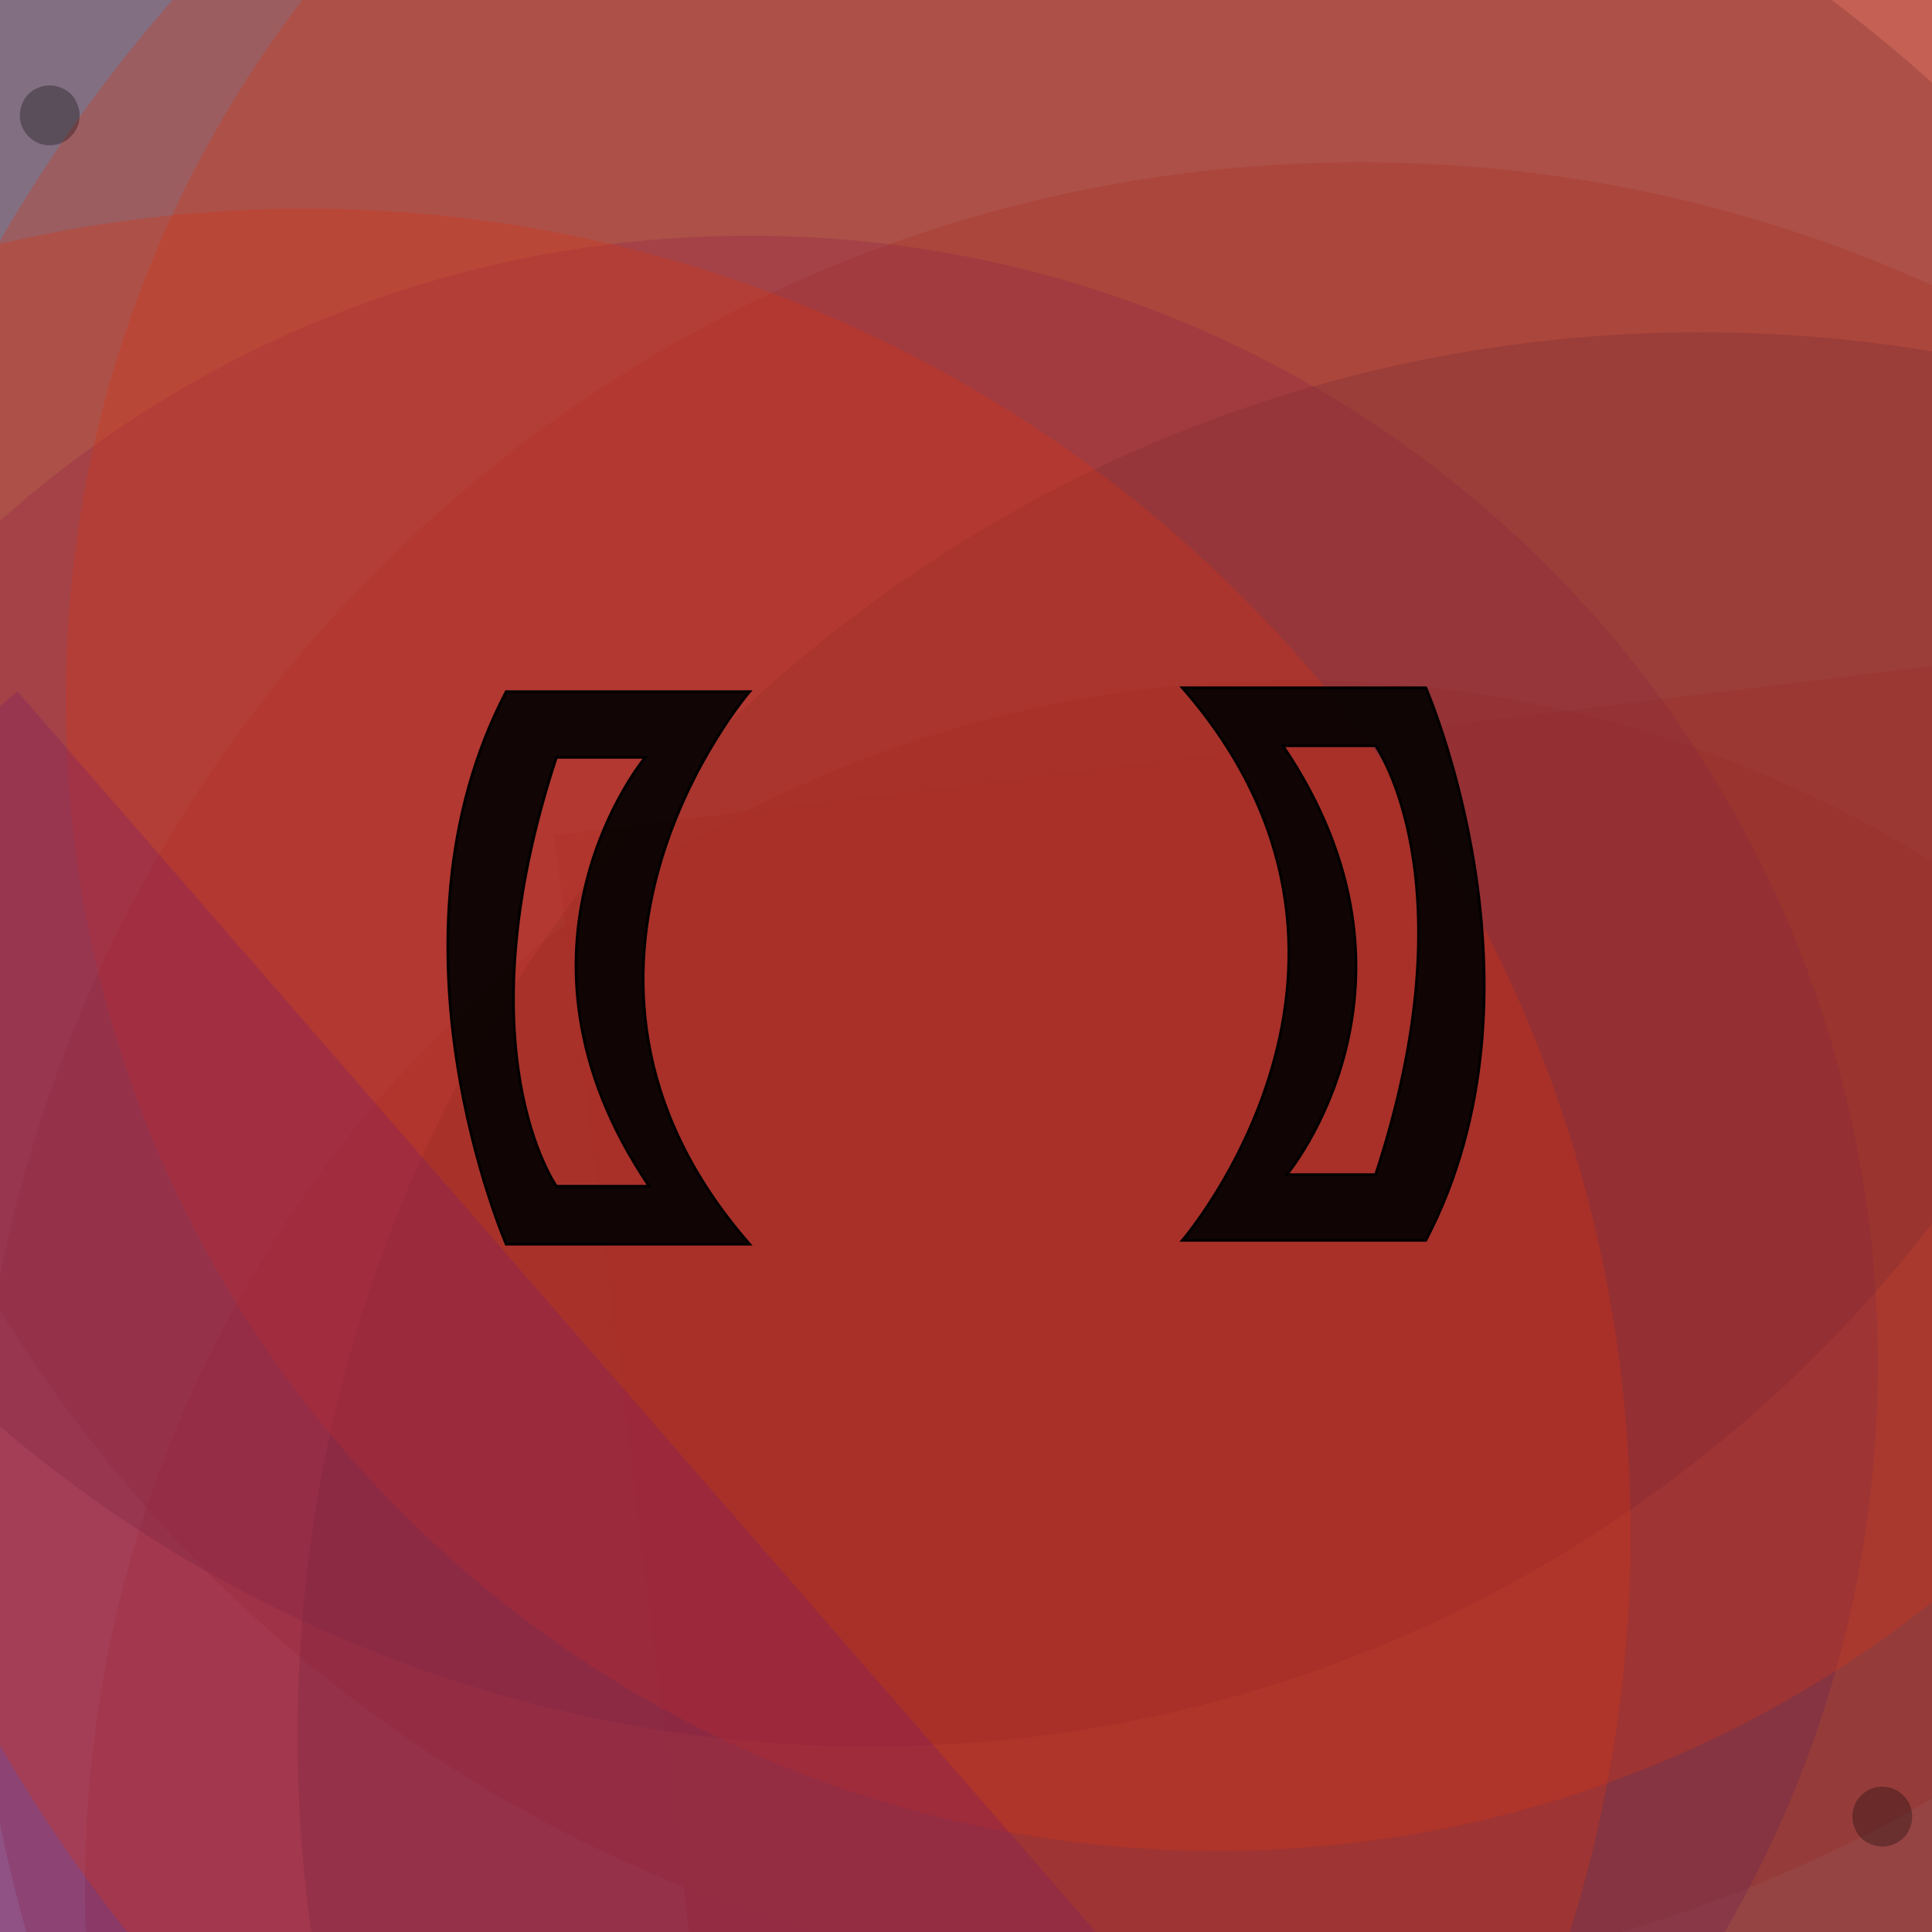
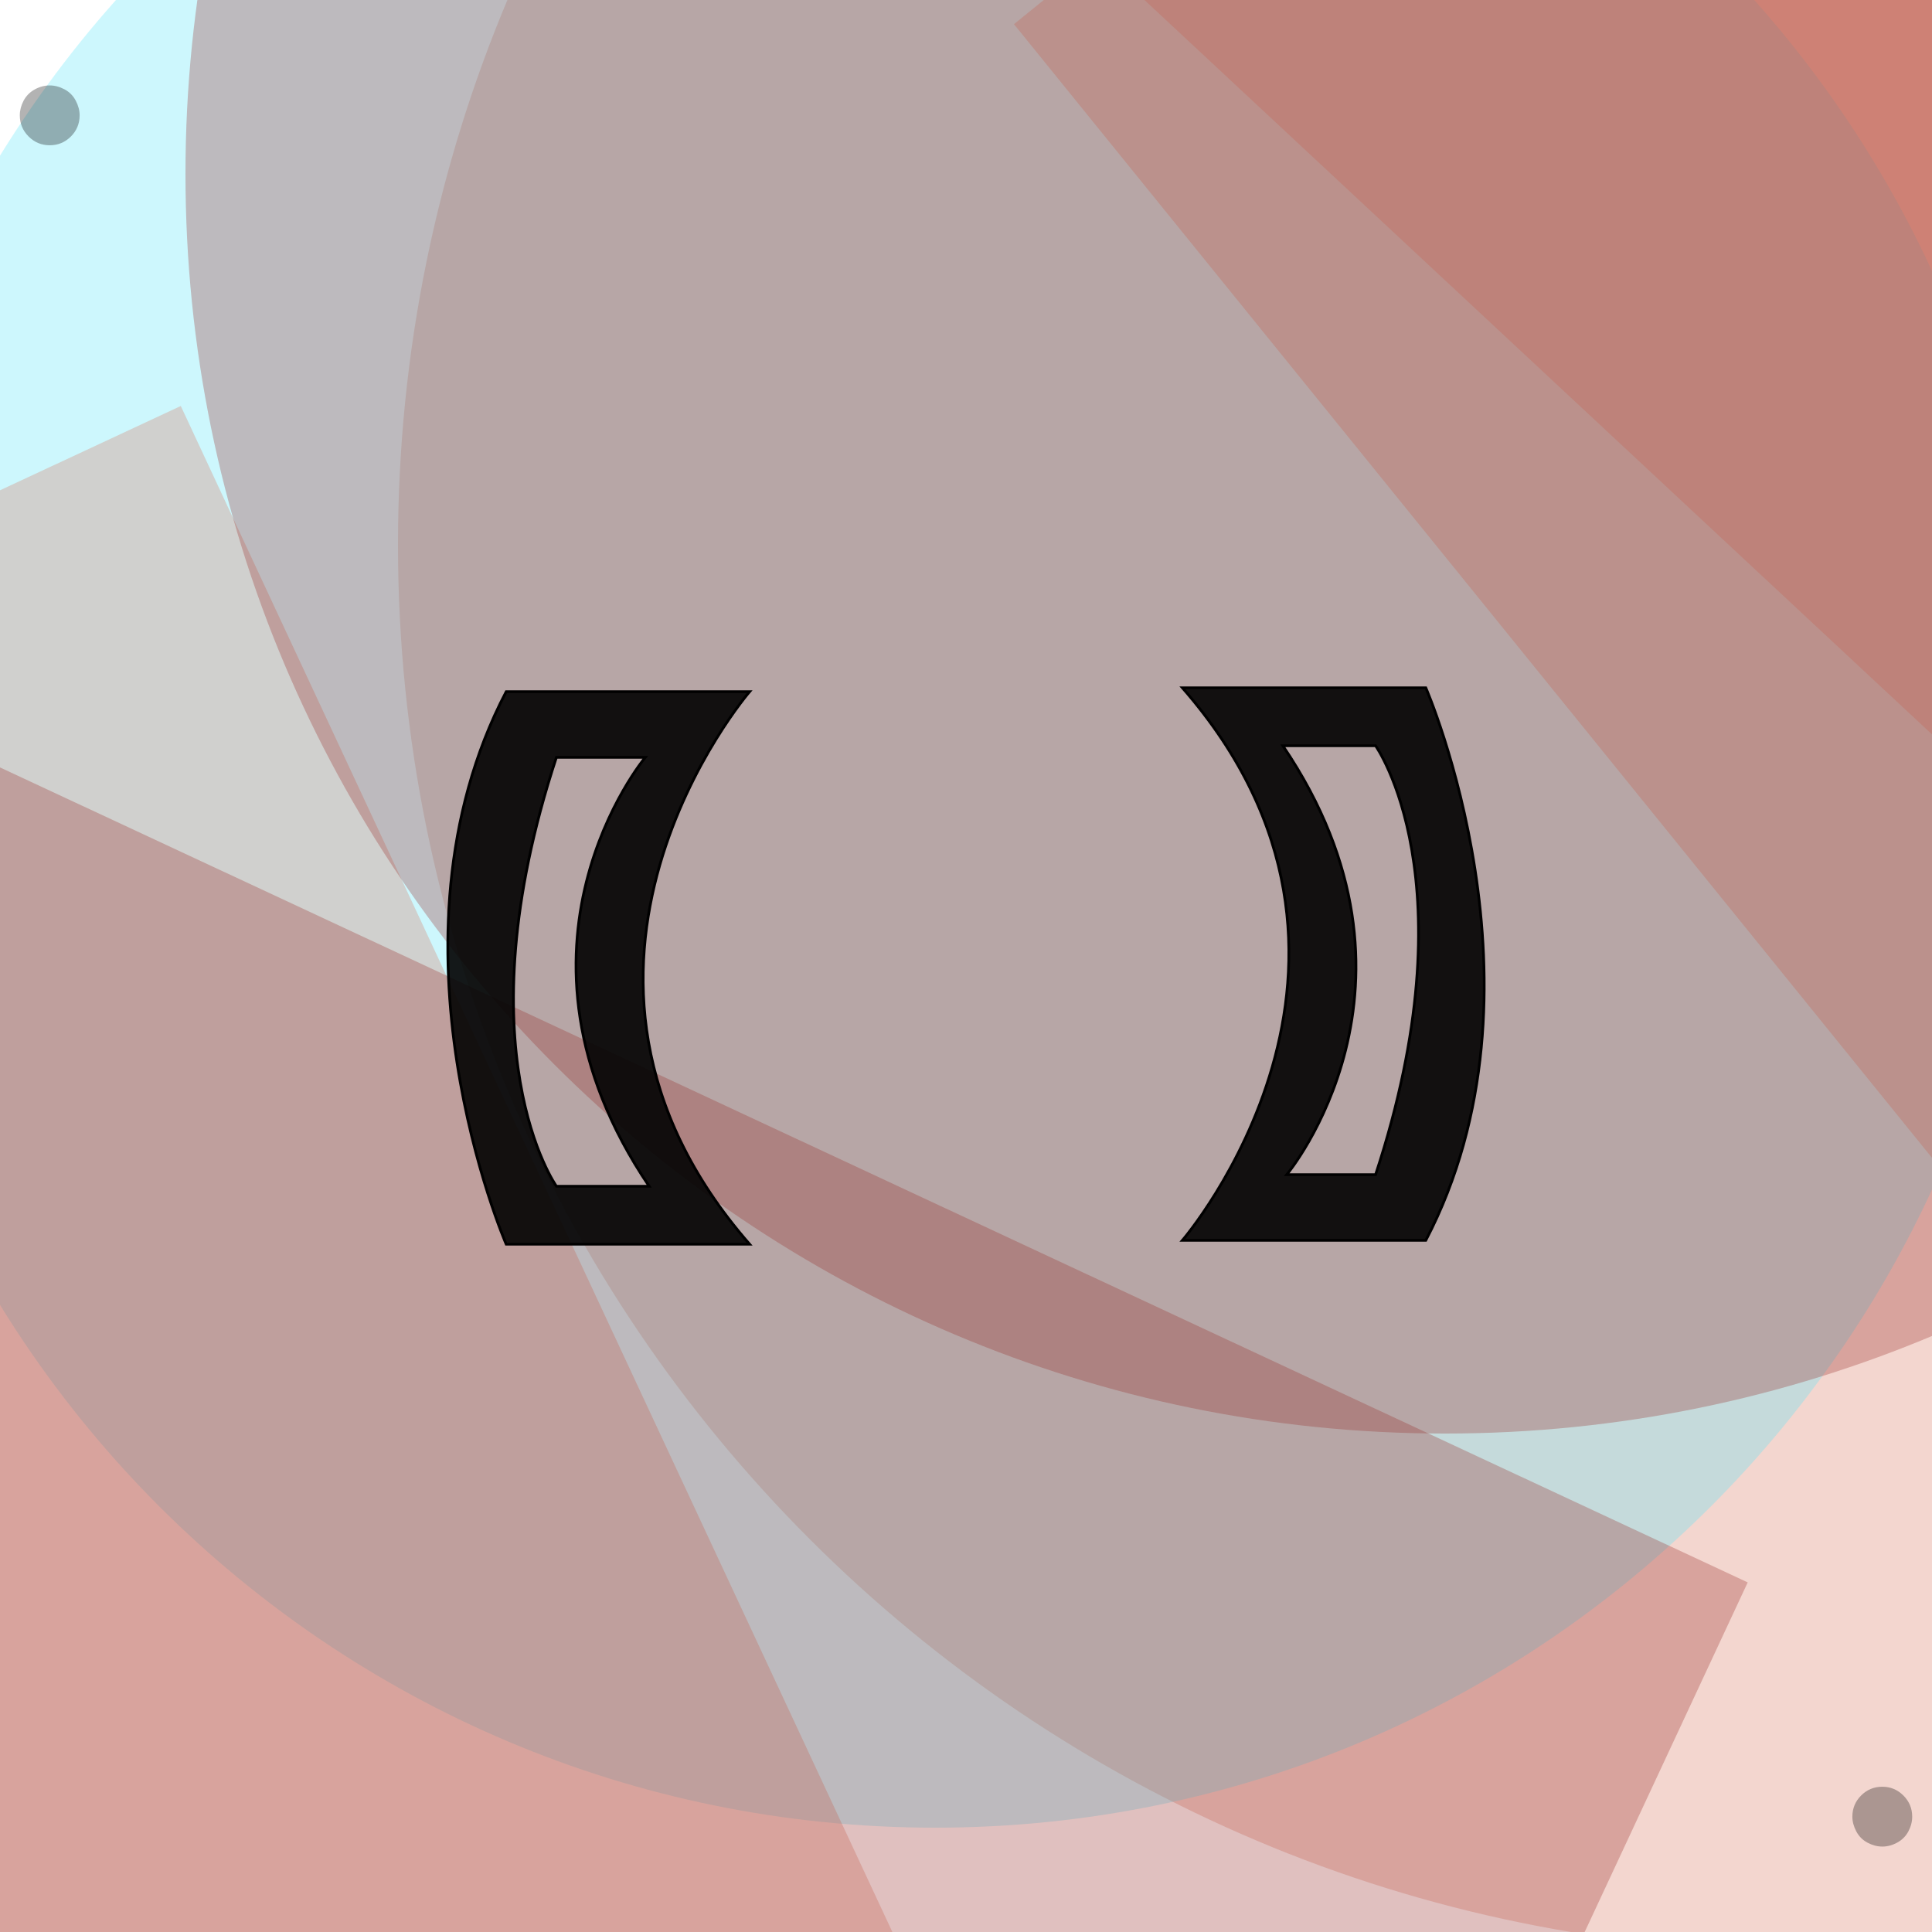
<svg xmlns="http://www.w3.org/2000/svg" width="500" height="500" viewbox="0 0 500 500" style="background-color:#111111">
  <g fill-opacity="0.3">
-     <rect fill="#d53211" x="116" y="232" width="766" height="738" transform="rotate(353)" />
-     <circle fill="#d53211" cx="315" cy="145" r="370" />
-     <circle fill="#d53211" cx="335" cy="489" r="313" />
-     <circle fill="#d53211" cx="352" cy="401" r="359" />
-     <circle fill="#15204e" cx="225" cy="105" r="347" />
-     <circle fill="#550e8a" cx="194" cy="353" r="292" />
-     <rect fill="#15204e" x="93" y="146" width="672" height="770" transform="rotate(161)" />
-     <circle fill="#15204e" cx="440" cy="449" r="363" />
-     <circle fill="#15204e" cx="235" cy="317" r="397" />
-     <circle fill="#d53211" cx="315" cy="181" r="298" />
-     <circle fill="#d53211" cx="79" cy="397" r="343" />
-     <rect fill="#550e8a" x="138" y="114" width="516" height="610" transform="rotate(49)" />
-     <rect fill="#550e8a" x="162" y="4" width="700" height="662" transform="rotate(193)" />
-     <circle fill="#d53211" cx="338" cy="257" r="390" />
-     <rect fill="#550e8a" x="176" y="108" width="798" height="610" transform="rotate(193)" />
+     <rect fill="#d6765e" x="146" y="24" width="756" height="720" transform="rotate(249)" />
+     <circle fill="#d6765e" cx="467" cy="141" r="364" />
+     <circle fill="#57e3f6" cx="242" cy="189" r="284" />
+     <rect fill="#972d2a" x="36" y="126" width="564" height="684" transform="rotate(249)" />
+     <rect fill="#d6765e" x="200" y="170" width="678" height="500" transform="rotate(321)" />
+     <rect fill="#57e3f6" x="56" y="6" width="514" height="784" transform="rotate(113)" />
+     <rect fill="#57e3f6" x="210" y="154" width="560" height="508" transform="rotate(193)" />
+     <rect fill="#d6765e" x="115" y="2" width="732" height="636" transform="rotate(65)" />
+     <rect fill="#57e3f6" x="157" y="240" width="754" height="684" transform="rotate(217)" />
+     <rect fill="#57e3f6" x="45" y="112" width="650" height="756" transform="rotate(161)" />
+     <rect fill="#d6765e" x="202" y="54" width="592" height="500" transform="rotate(313)" />
+     <rect fill="#57e3f6" x="56" y="116" width="674" height="588" transform="rotate(265)" />
+     <rect fill="#972d2a" x="83" y="180" width="500" height="656" transform="rotate(25)" />
+     <rect fill="#972d2a" x="211" y="184" width="762" height="644" transform="rotate(265)" />
+     <circle fill="#972d2a" cx="374" cy="45" r="326" />
  </g>
  <g id="infinity_1">
    <path id="infinity" stroke-dasharray="0" stroke-dashoffset="0" stroke-width="16" d="M195.5 248c0 30 37.5 30 52.5 0s 52.5-30 52.5 0s-37.5 30-52.5 0s-52.5-30-52.5 0" fill="none">
-       <animate begin="s.begin" attributeType="XML" attributeName="stroke" values="#550e8a;#15204e;#550e8a" dur="4s" fill="freeze" />
+       <animate begin="s.begin" attributeType="XML" attributeName="stroke" values="#d6765e;#972d2a;#d6765e" dur="4s" fill="freeze" />
      <animate begin="s.begin" attributeType="XML" attributeName="stroke-dasharray" values="0;50;0" dur="6s" fill="freeze" />
      <animate begin="a.begin" attributeType="XML" attributeName="stroke-width" values="16;20;16" dur="1s" fill="freeze" />
    </path>
    <path id="infinity_2" stroke-dasharray="300" stroke-dashoffset="300" stroke-width="16" d="M195.5 248c0 30 37.5 30 52.5 0s 52.5-30 52.5 0s-37.5 30-52.5 0s-52.5-30-52.5 0" fill="none">
-       <animate begin="s.begin" attributeType="XML" attributeName="stroke" values="#d53211;#550e8a;#d53211" dur="4s" fill="freeze" />
+       <animate begin="s.begin" attributeType="XML" attributeName="stroke" values="#57e3f6;#d6765e;#57e3f6" dur="4s" fill="freeze" />
      <animate id="a" begin="s.begin;s.begin+1s;s.begin+2s;s.begin+3s;s.begin+4s;s.begin+5s;s.begin+6s" attributeType="XML" attributeName="stroke-width" values="16;20;16" dur="1s" fill="freeze" />
      <animate id="s" attributeType="XML" attributeName="stroke-dashoffset" begin="0s;s.end" to="-1800" dur="6s" />
    </path>
  </g>
  <g id="b">
    <path d="M194 179H131c-34 65 0 143 0 143h63C132 251 194 179 194 179Zm-26 128H144s-25-35 0-111h23S126 245 168 307Z" stroke="black" fill-opacity="0.9" stroke-width=".7">
-       <animate id="p" begin="s.begin" attributeName="fill" dur="6s" values="black;#550e8a;black;black;#15204e;black;black;#d53211;black" />
+       <animate id="p" begin="s.begin" attributeName="fill" dur="6s" values="black;#d6765e;black;black;#972d2a;black;black;#57e3f6;black" />
    </path>
    <text x="2" y="40" font-size="3em" fill-opacity="0.3" fill="black">●    </text>
    <path d="M90 203c-21 41 0 91 0 91h11c0 0-16-42 0-91z" stroke-opacity=".7" fill-opacity=".7" fill="transparent">
      <animate id="w" attributeName="fill" values="transparent;white;transparent" begin="p.begin+.4s;p.begin+2.4s;p.begin+4.4s" dur="1s" />
      <animate begin="w.begin" attributeName="stroke" values="transparent;black;transparent" dur="1s" />
    </path>
    <path d="M60 212c-17 34 0 74 0 74h9c0-1-13-34 0-74z" stroke-opacity=".5" fill-opacity=".5" fill="transparent">
      <animate attributeName="fill" values="transparent;white;transparent" begin="w.begin+.2s" dur="1s" />
      <animate attributeName="stroke" values="transparent;black;transparent" begin="w.begin+.2s" dur="1s" />
    </path>
    <path d="M37 221c-13 26 0 57 0 57h7c0 0-10-26 0-57z" stroke-opacity=".3" fill-opacity="0.3" fill="transparent">
      <animate attributeName="fill" values="transparent;white;transparent" begin="w.begin+.4s" dur="1s" />
      <animate attributeName="stroke" values="transparent;black;transparent" begin="w.begin+.4s" dur="1s" />
    </path>
  </g>
  <use href="#b" x="-500" y="-500" transform="rotate(180)" />
</svg>
